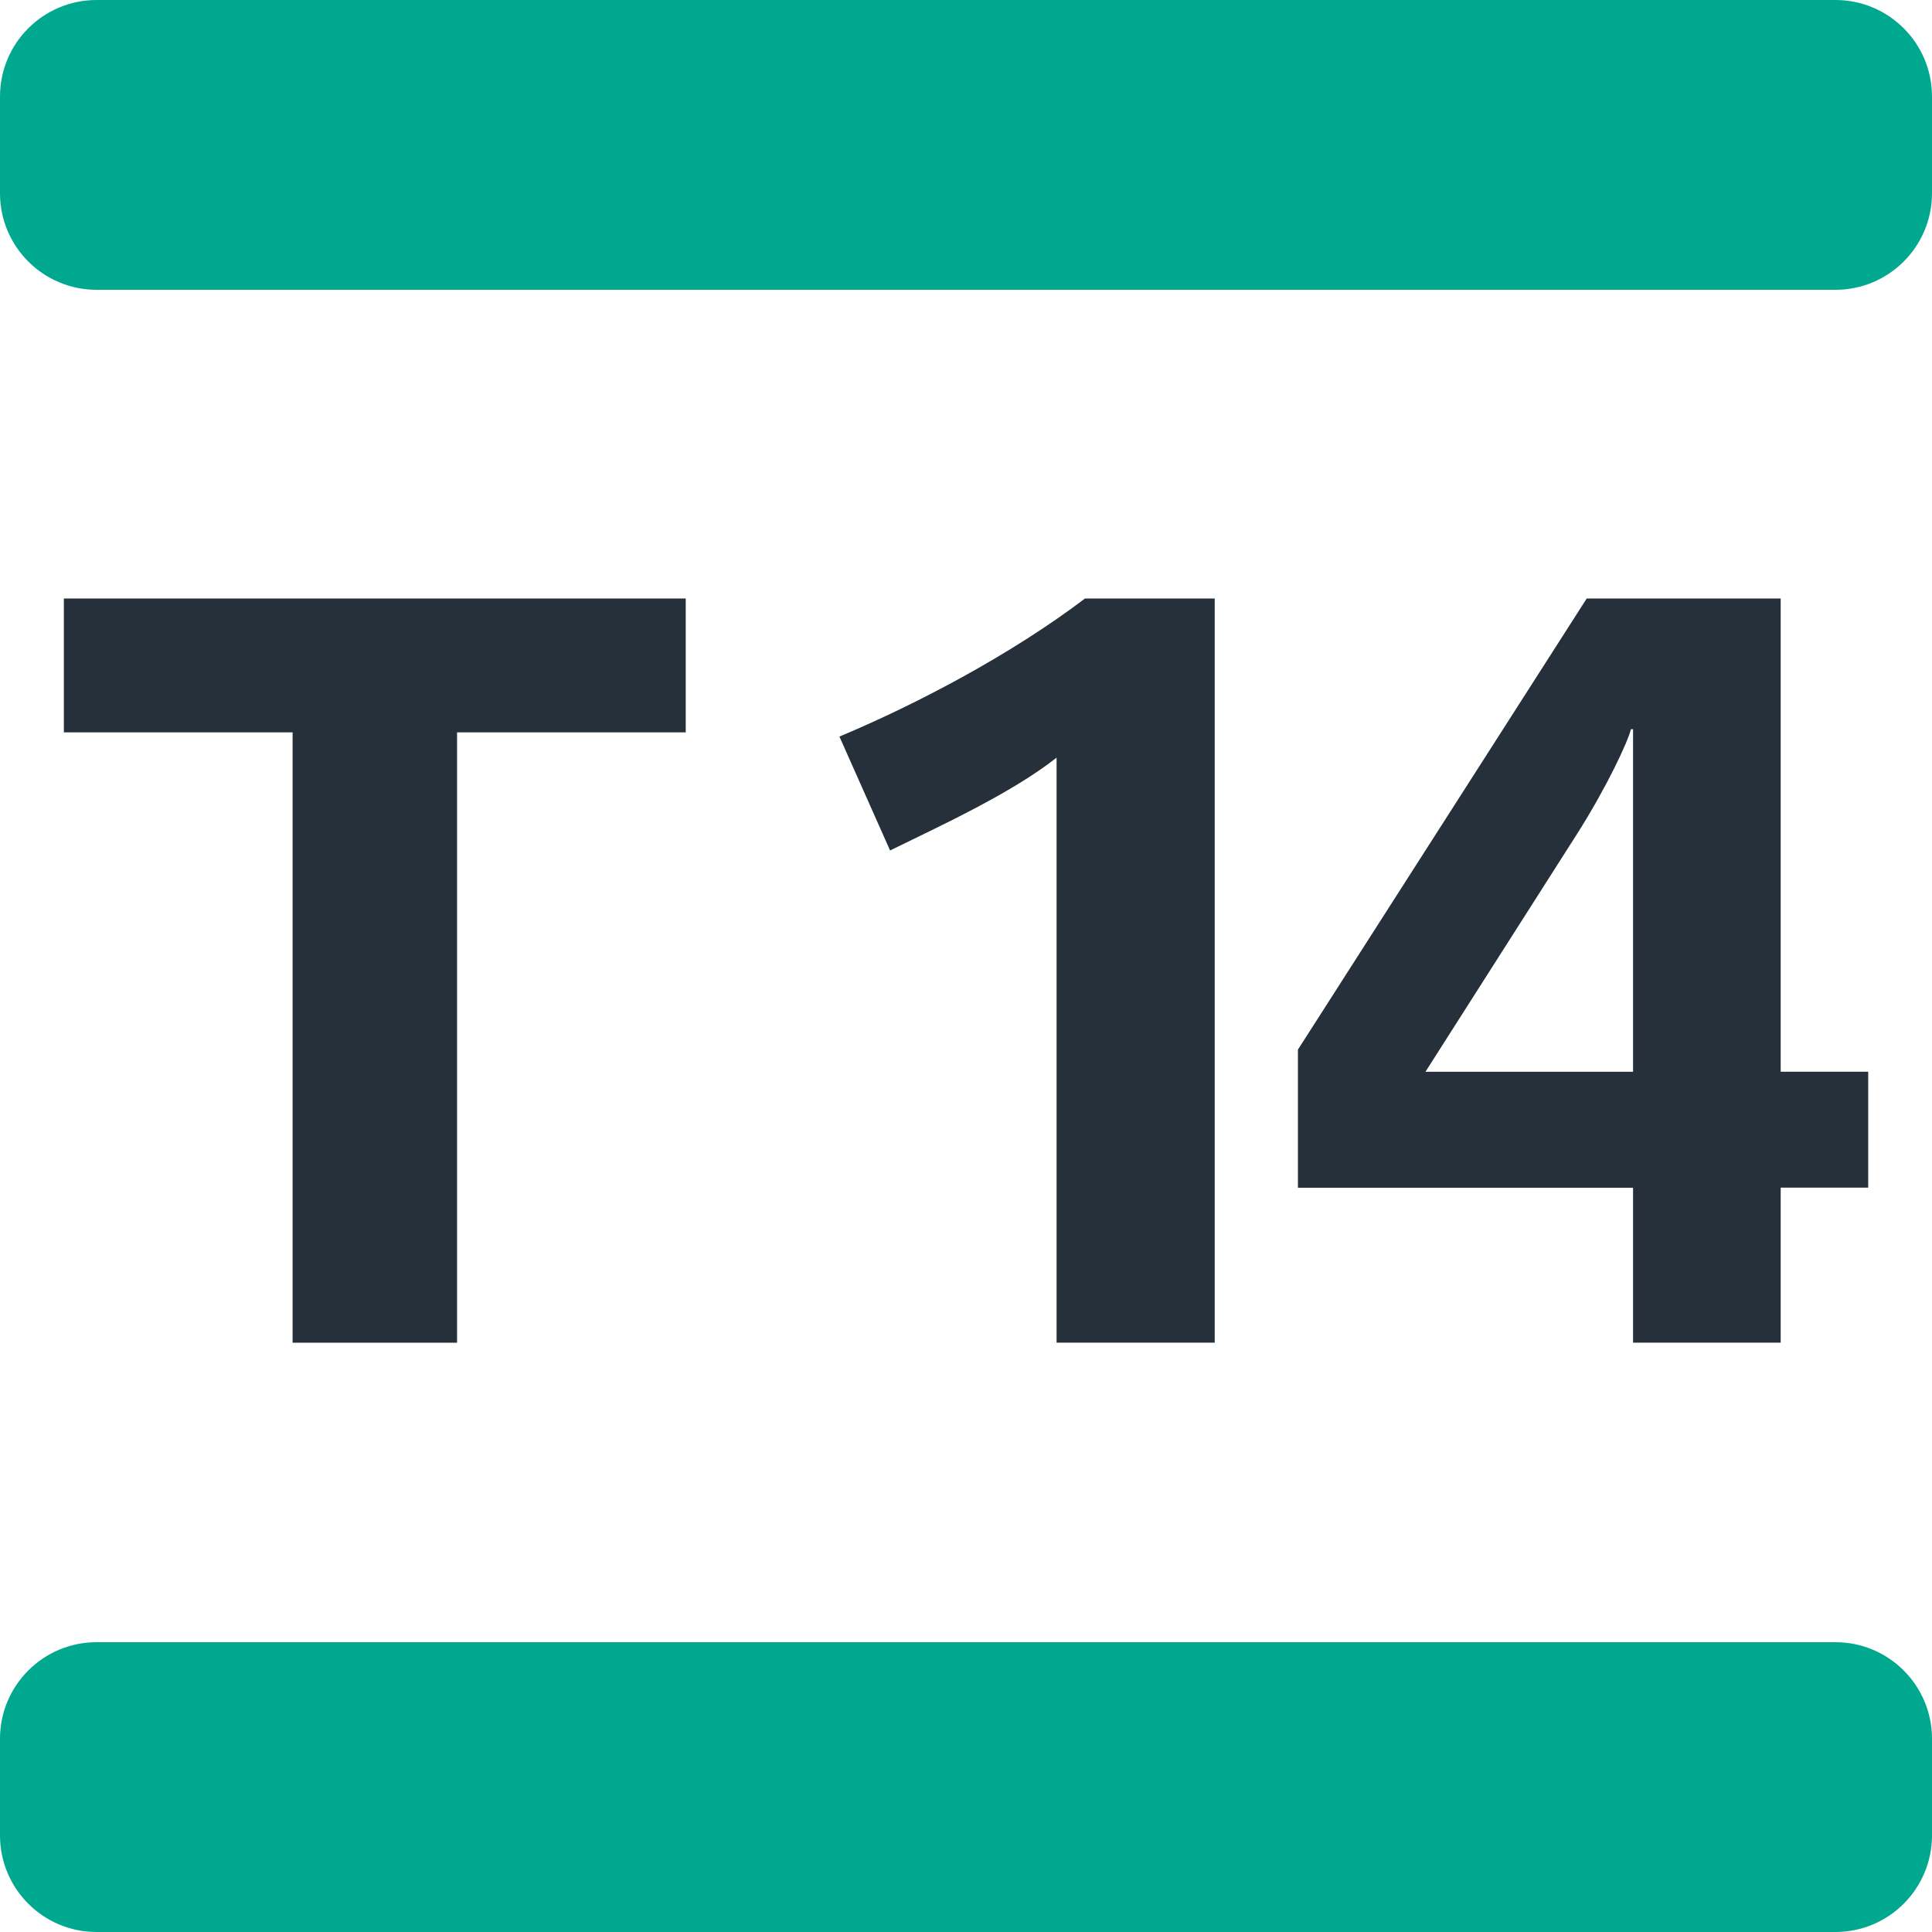
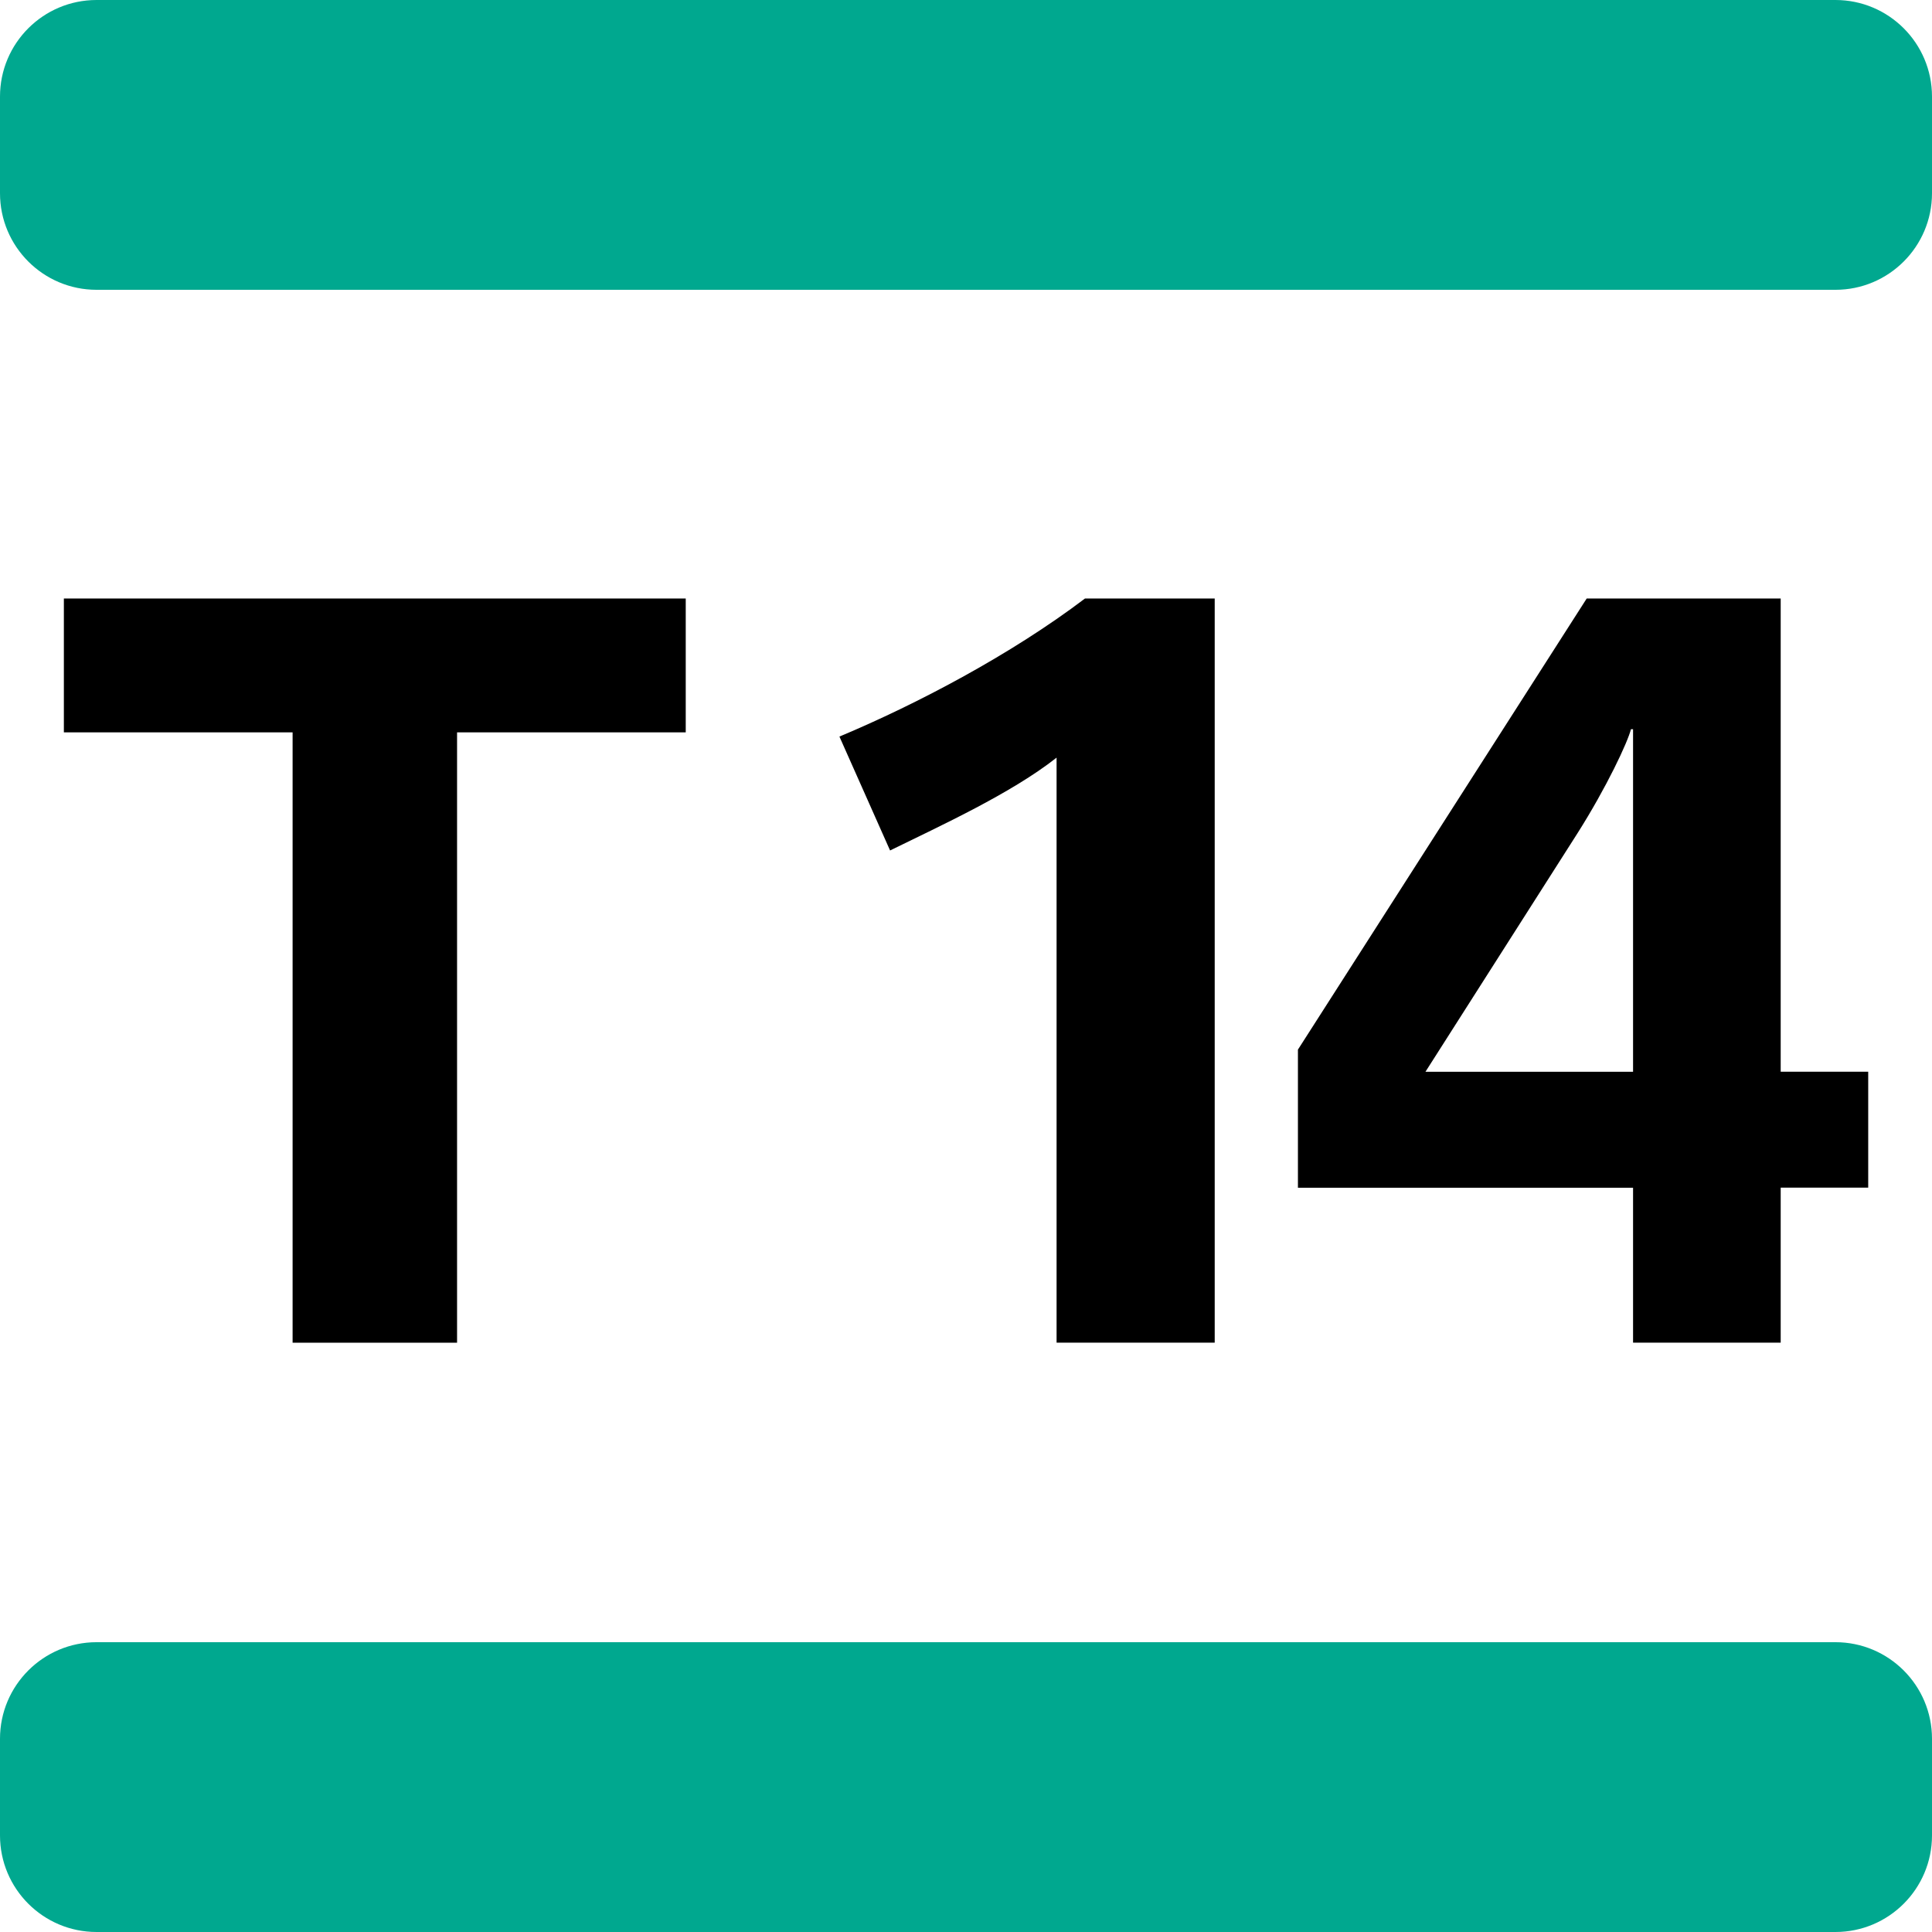
<svg xmlns="http://www.w3.org/2000/svg" width="250px" height="250px" viewBox="0 0 283.46 283.46" fill="#00A88F" version="1.1" id="svg2">
  <defs id="defs2" />
  <rect width="283.46" height="42.52" rx="14.17" id="rect1" />
  <rect width="283.46" height="42.52" rx="14.17" y="240.94" id="rect2" />
-   <path fill="#25303B" d="M67.06,107.45V197H42.93v-89.55H9.37V87.81h91.24v19.64H67.06zM155.02,197v-85.84c-6.65,5.25-17.16,10.05-24.43,13.62l-7.43-16.71c11.45-4.8,25.21-12.06,36.03-20.26h19.03v109.18h-23.2ZM261.26,174.26v22.73h-21.66v-22.73h-49.17v-20.26l42.37-66.19h28.46v69.43h12.84v17.01h-12.84ZM239.6,106.99h-.31c-.45,1.84-3.55,8.5-7.88,15.32l-22.27,34.94h30.46v-50.25Z" id="path2" />
+   <path fill="#25303B" d="M67.06,107.45V197H42.93v-89.55H9.37V87.81h91.24v19.64H67.06zM155.02,197v-85.84c-6.65,5.25-17.16,10.05-24.43,13.62l-7.43-16.71c11.45-4.8,25.21-12.06,36.03-20.26h19.03v109.18h-23.2ZM261.26,174.26v22.73h-21.66v-22.73h-49.17v-20.26l42.37-66.19h28.46v69.43h12.84v17.01h-12.84ZM239.6,106.99h-.31c-.45,1.84-3.55,8.5-7.88,15.32l-22.27,34.94h30.46v-50.25Z" id="path2" style="fill:#000000;fill-opacity:1" />
</svg>
